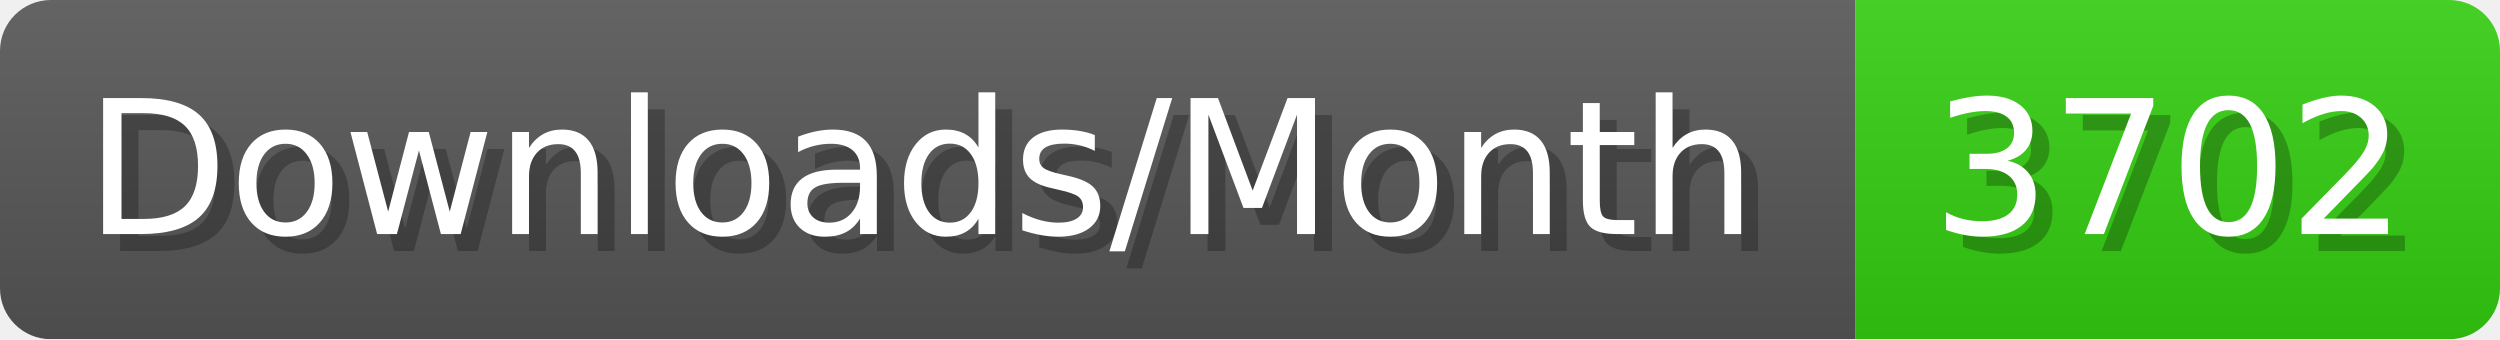
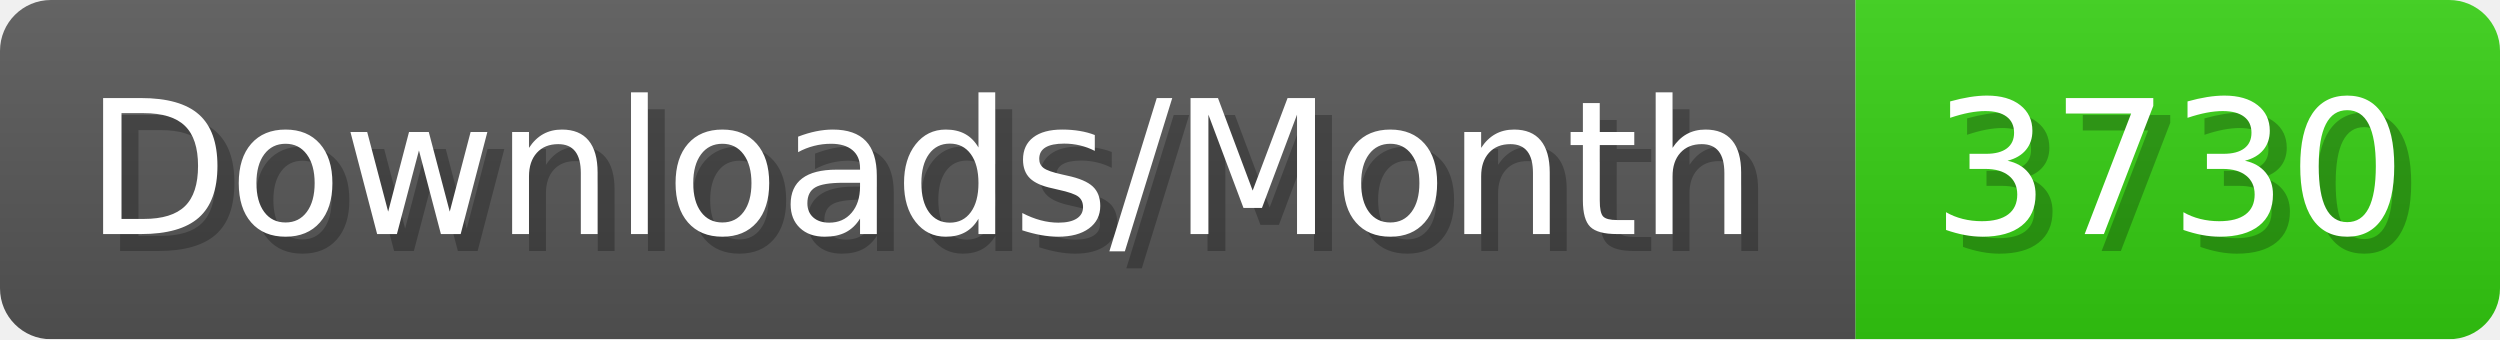
- <svg xmlns="http://www.w3.org/2000/svg" width="147.4" height="20" viewBox="0 0 1474 200" role="img" aria-label="Downloads/Month: 3702">
+ <svg xmlns="http://www.w3.org/2000/svg" width="147.4" height="20" viewBox="0 0 1474 200" role="img" aria-label="Downloads/Month: 3730">
  <linearGradient id="YlXUI" x2="0" y2="100%">
    <stop offset="0" stop-opacity=".1" stop-color="#EEE" />
    <stop offset="1" stop-opacity=".1" />
  </linearGradient>
  <mask id="JHhop">
    <rect width="1474" height="200" rx="30" fill="#FFF" />
  </mask>
  <g mask="url(#JHhop)">
    <rect width="1094" height="200" fill="#555" />
    <rect width="380" height="200" fill="#3C1" x="1094" />
    <rect width="1474" height="200" fill="url(#YlXUI)" />
  </g>
  <g aria-hidden="true" fill="#fff" text-anchor="start" font-family="Verdana,DejaVu Sans,sans-serif" font-size="110">
    <text x="60" y="148" textLength="994" fill="#000" opacity="0.25">Downloads/Month</text>
    <text x="50" y="138" textLength="994">Downloads/Month</text>
-     <text x="1149" y="148" textLength="280" fill="#000" opacity="0.25">3702</text>
-     <text x="1139" y="138" textLength="280">3702</text>
+     <text x="1149" y="148" textLength="280" fill="#000" opacity="0.25">3730</text>
+     <text x="1139" y="138" textLength="280">3730</text>
  </g>
</svg>
